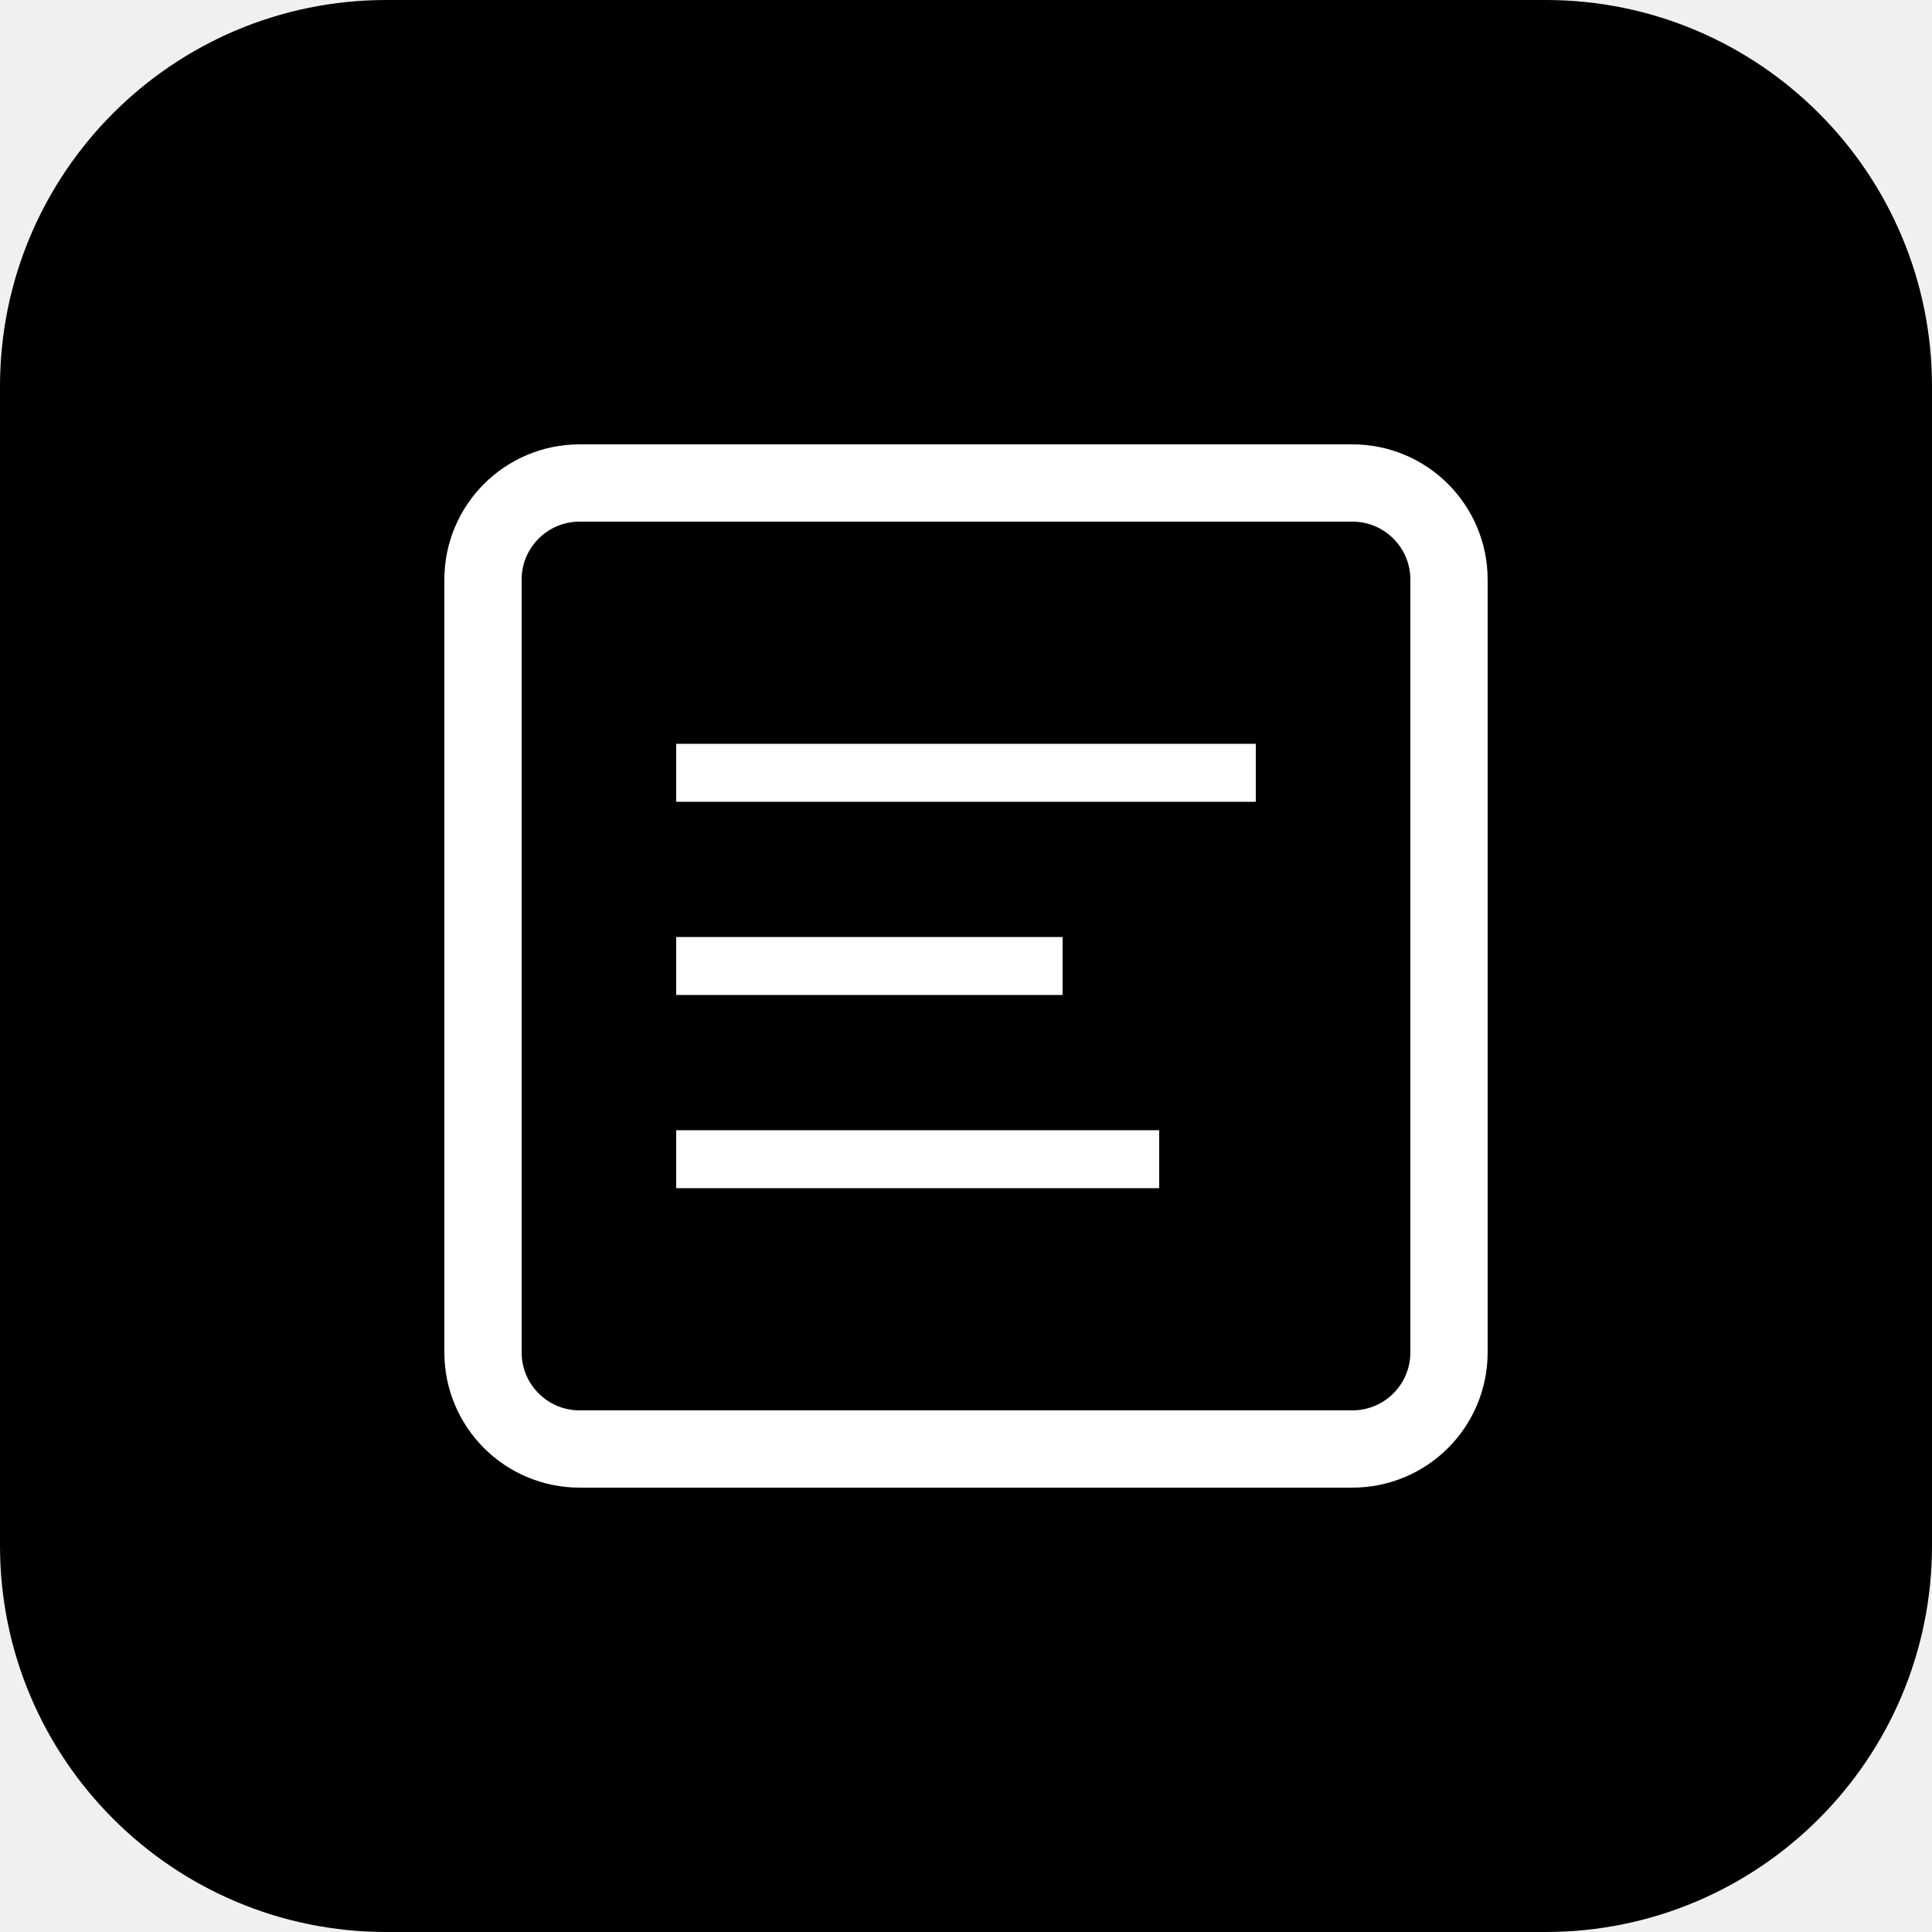
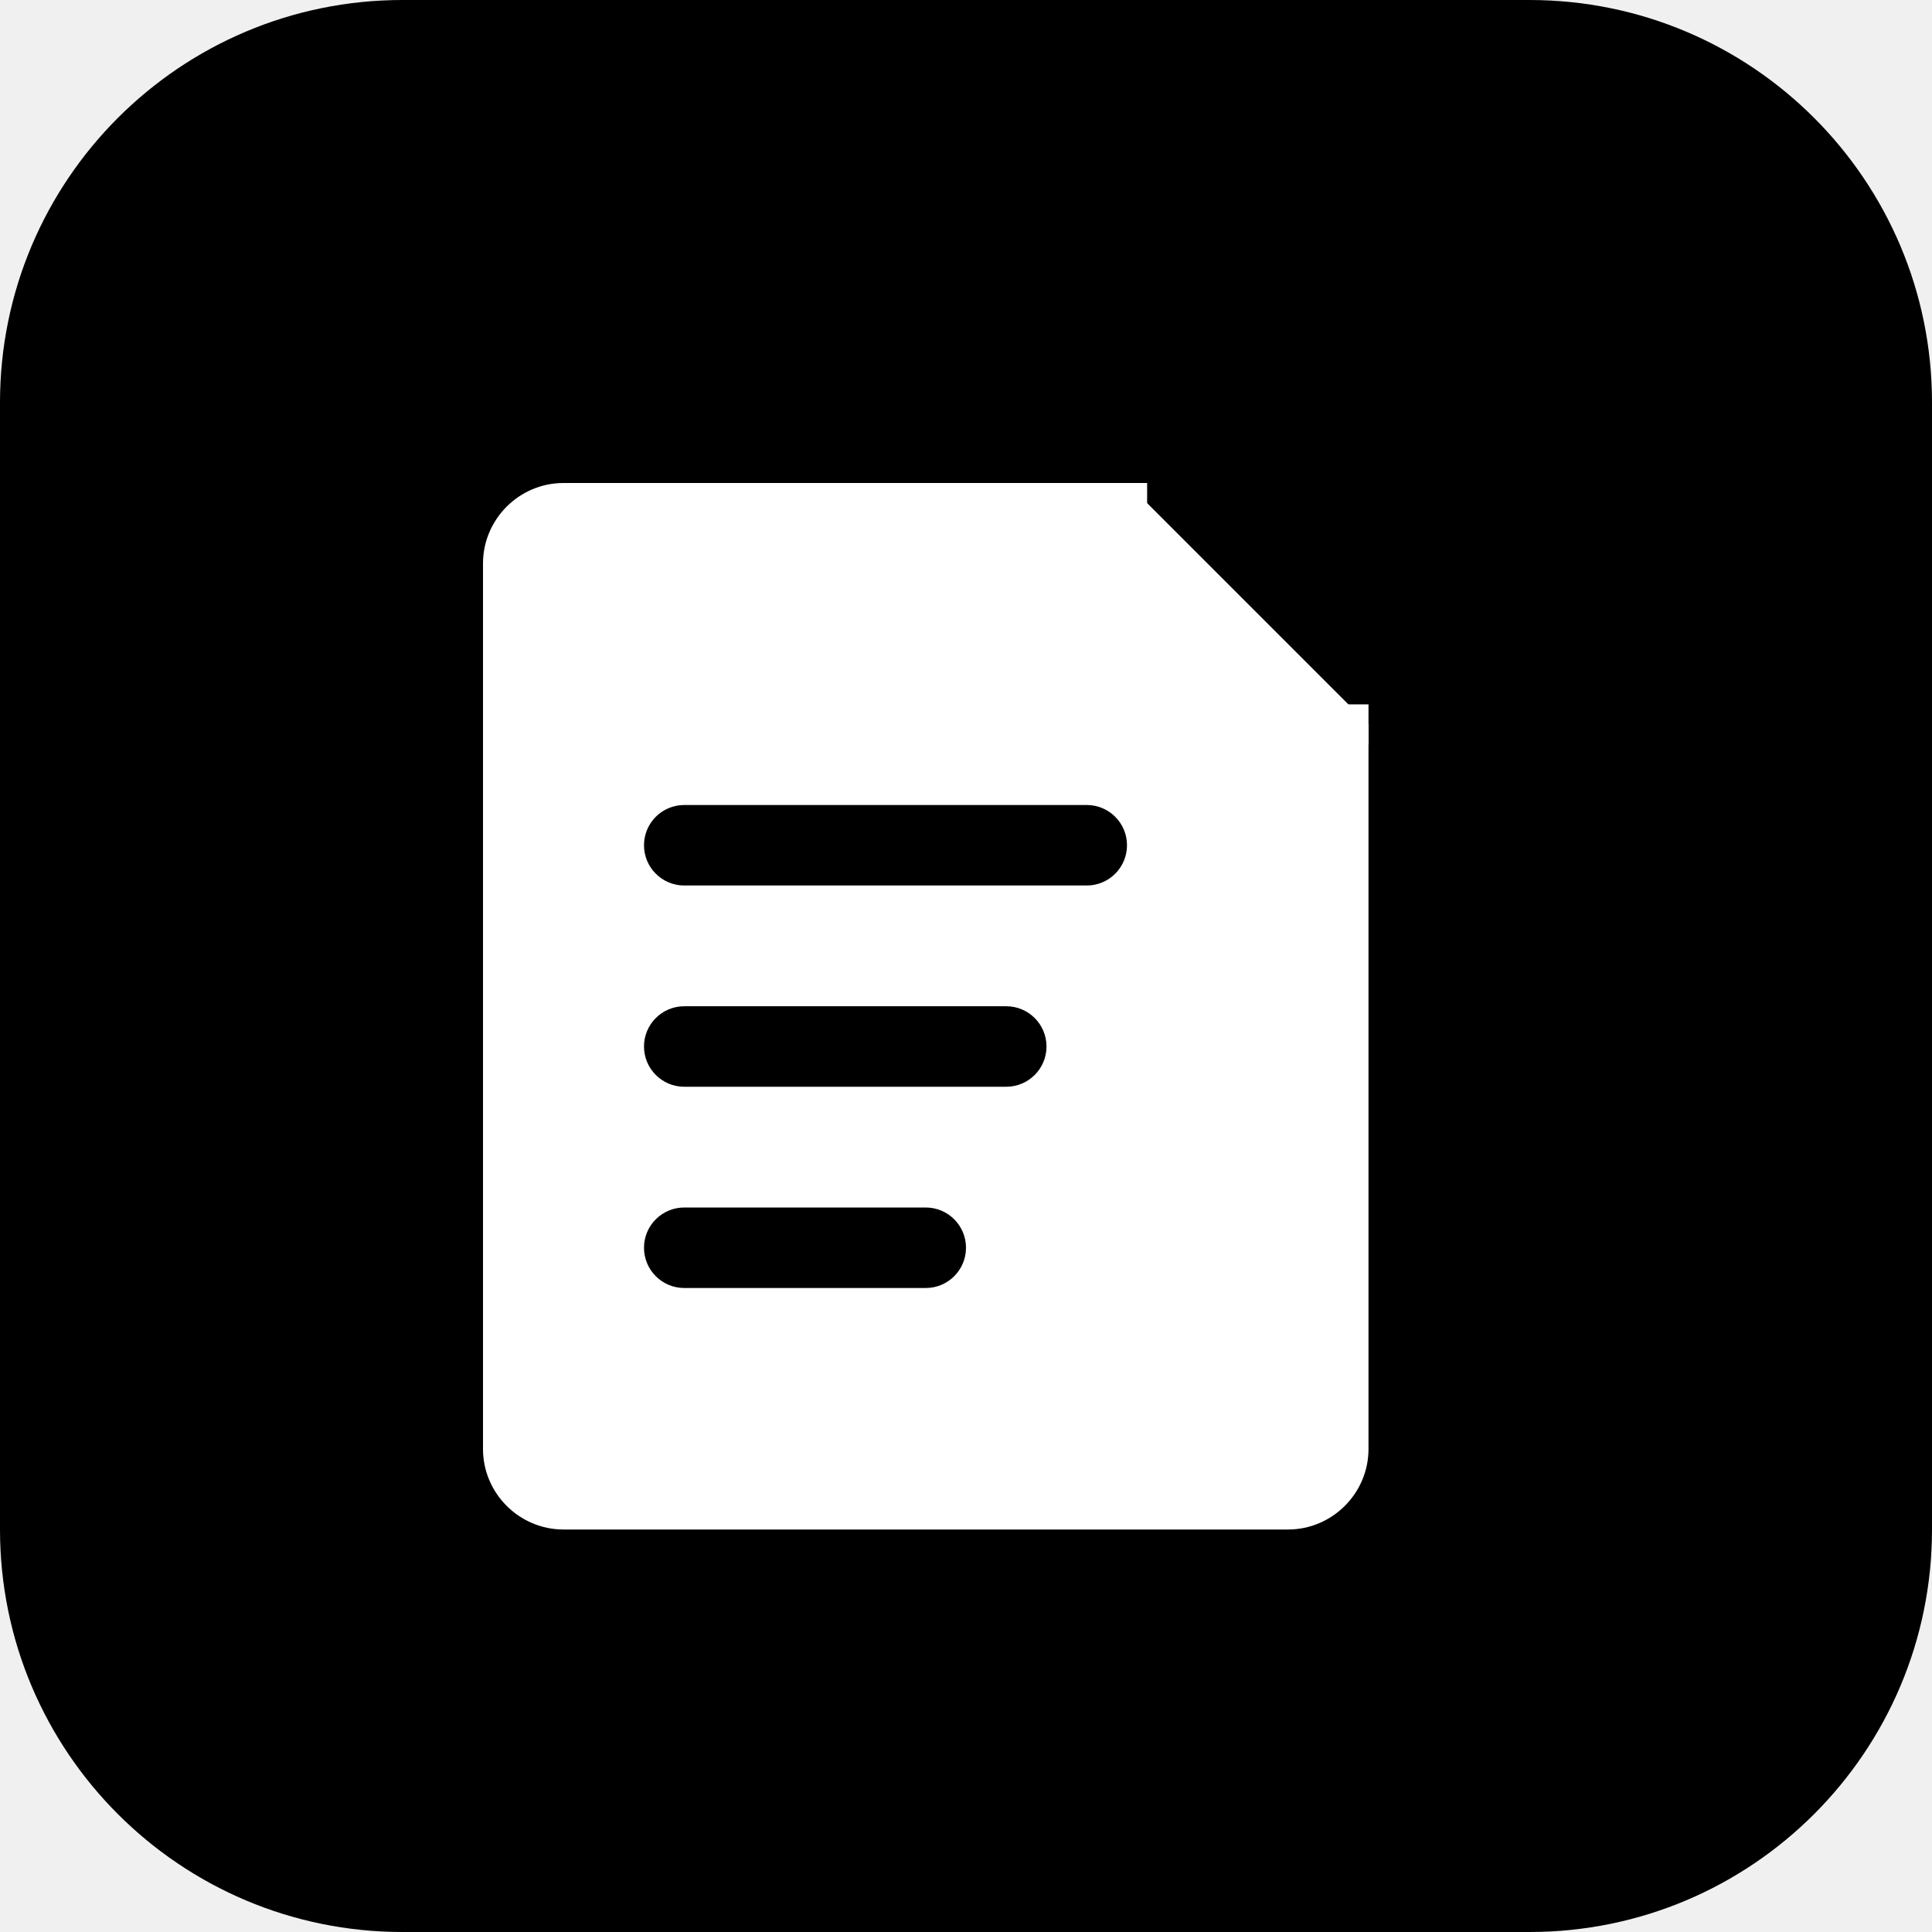
- <svg xmlns="http://www.w3.org/2000/svg" viewBox="0 0 100 100" fill="none">
-   <rect width="100" height="100" rx="20" fill="#000" />
-   <rect x="25" y="25" width="50" height="50" rx="5" stroke="white" stroke-width="4" fill="none" />
-   <line x1="35" y1="40" x2="65" y2="40" stroke="white" stroke-width="3" />
-   <line x1="35" y1="50" x2="55" y2="50" stroke="white" stroke-width="3" />
-   <line x1="35" y1="60" x2="60" y2="60" stroke="white" stroke-width="3" />
+ <svg xmlns="http://www.w3.org/2000/svg" viewBox="0 0 48 48">
+   <rect width="48" height="48" rx="10" fill="#000000" />
+   <path d="M14 12h14l6 6v18c0 1.1-.9 2-2 2H14c-1.1 0-2-.9-2-2V14c0-1.1.9-2 2-2z" fill="white" />
+   <path d="M28 12v6h6" fill="none" stroke="white" stroke-width="1" />
+   <rect x="16" y="20" width="12" height="2" rx="1" fill="#000" />
+   <rect x="16" y="25" width="10" height="2" rx="1" fill="#000" />
+   <rect x="16" y="30" width="8" height="2" rx="1" fill="#000" />
</svg>
